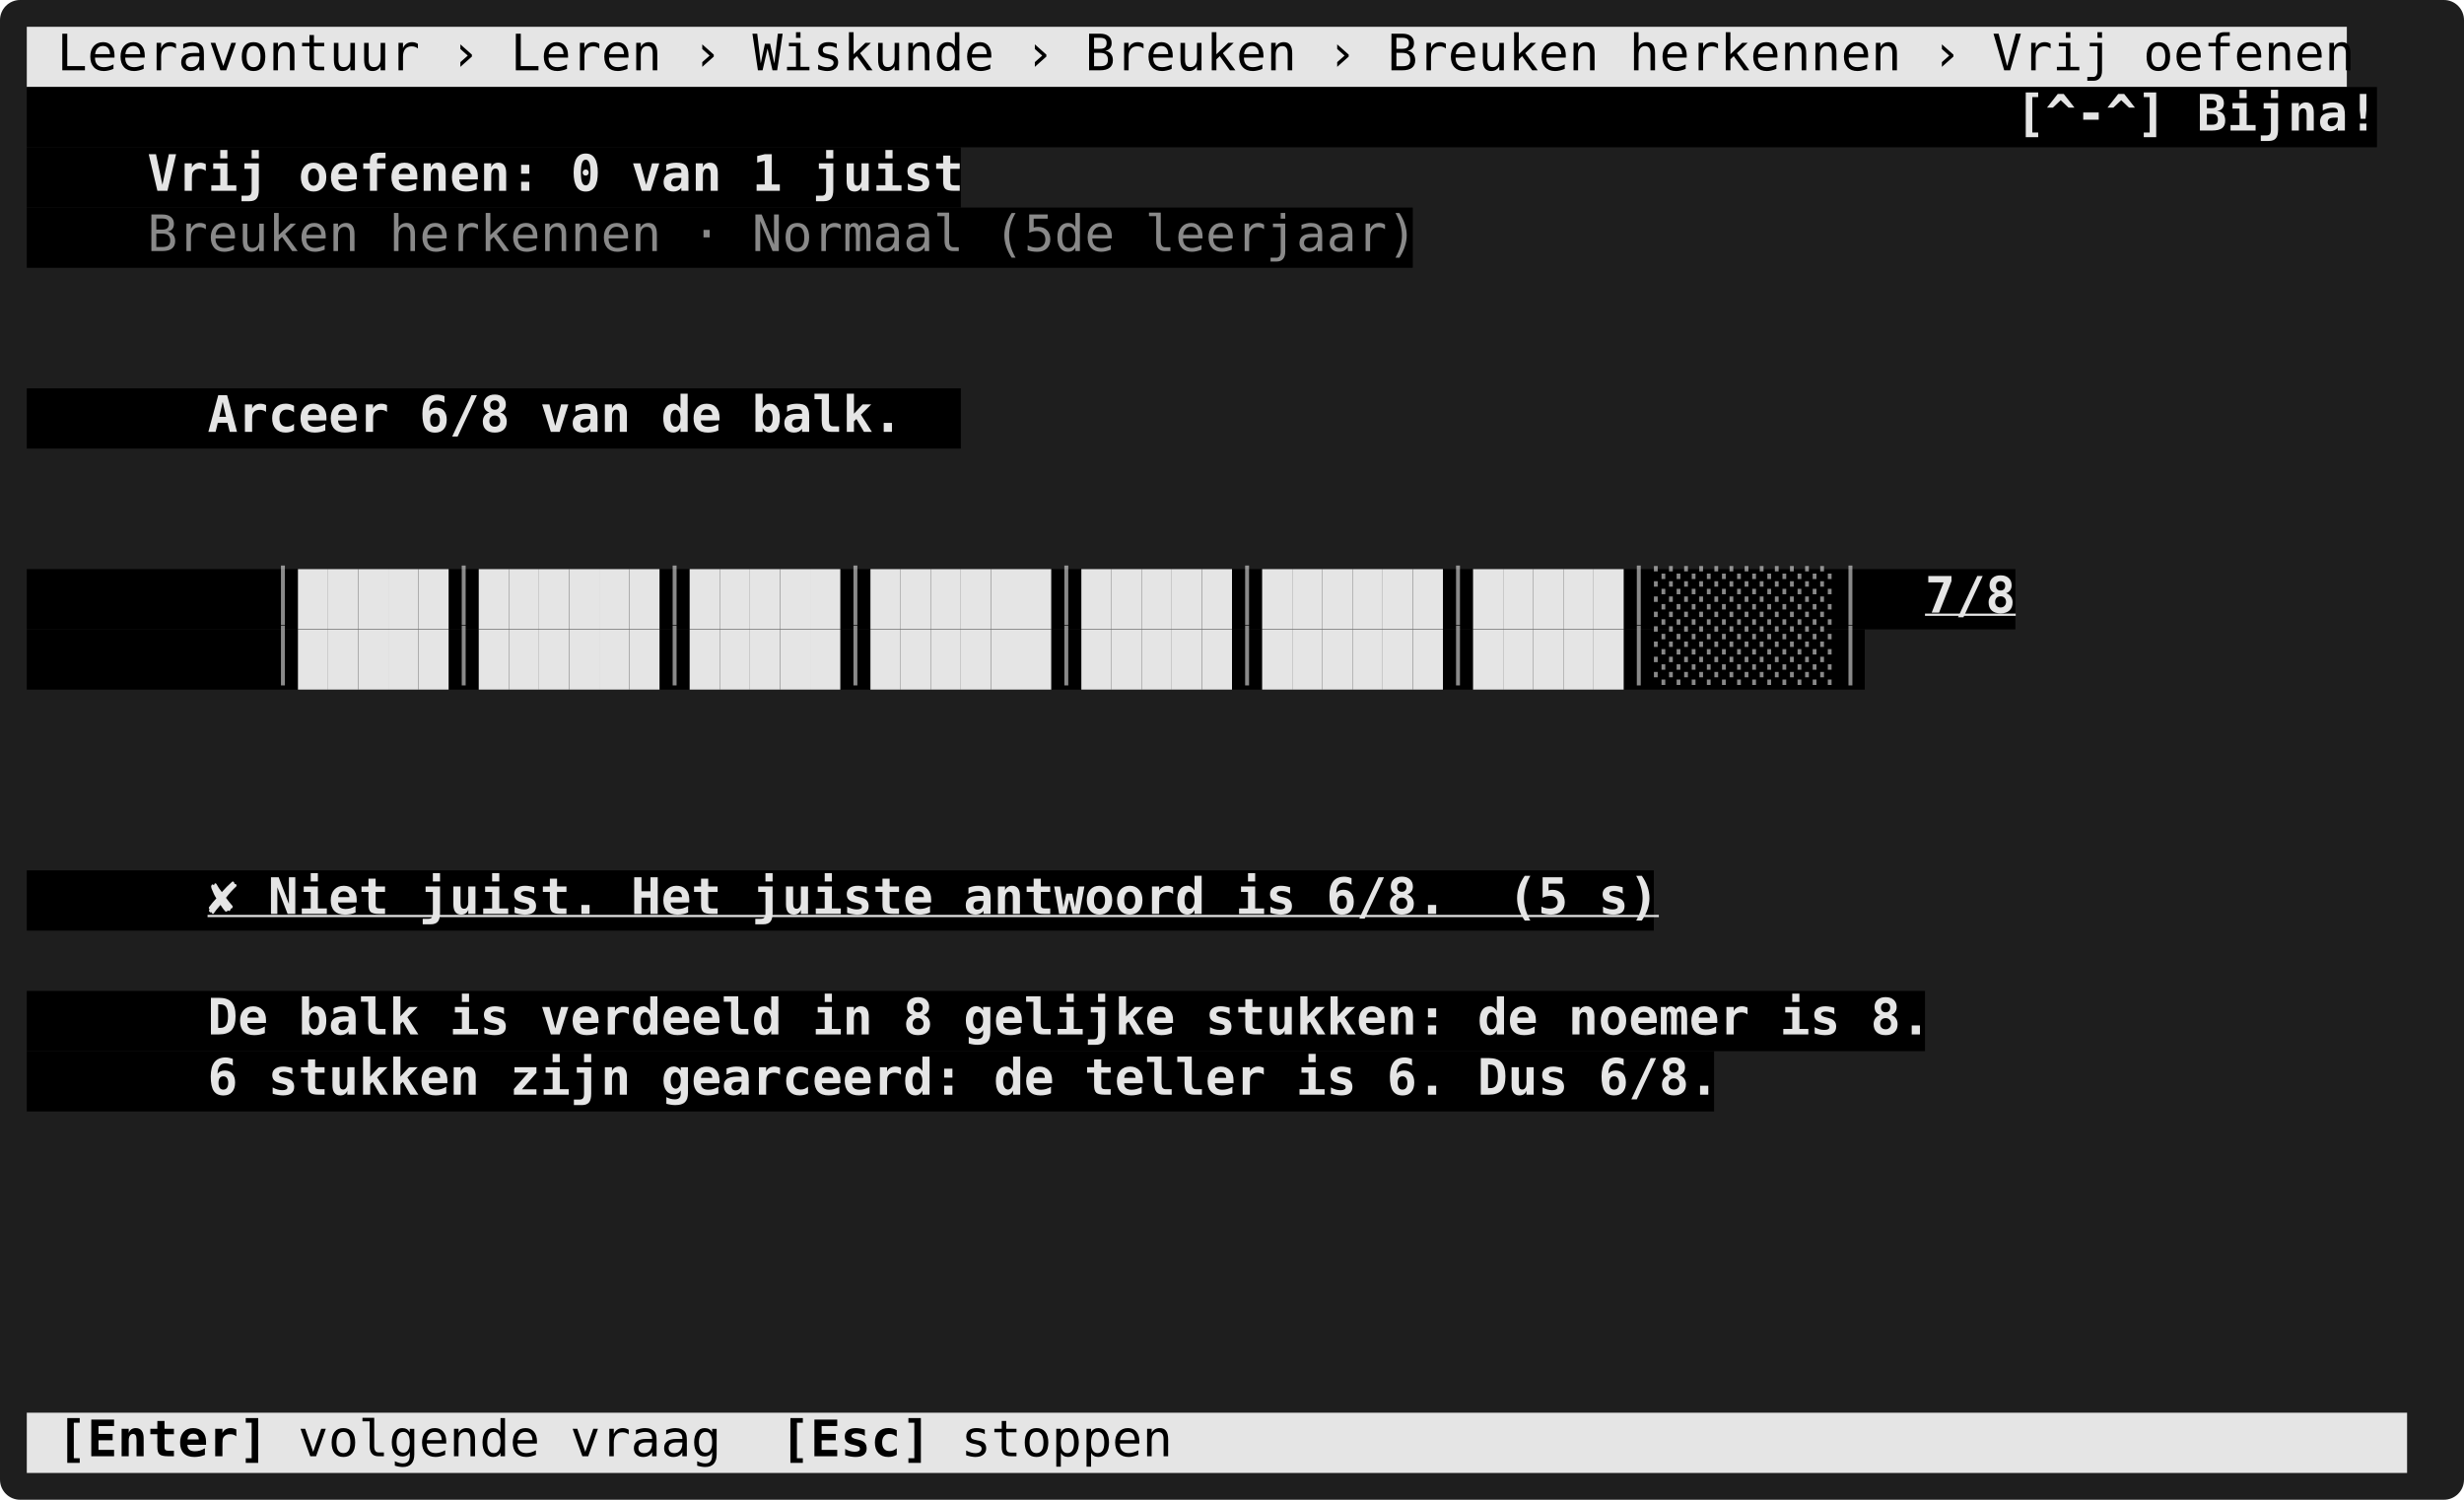
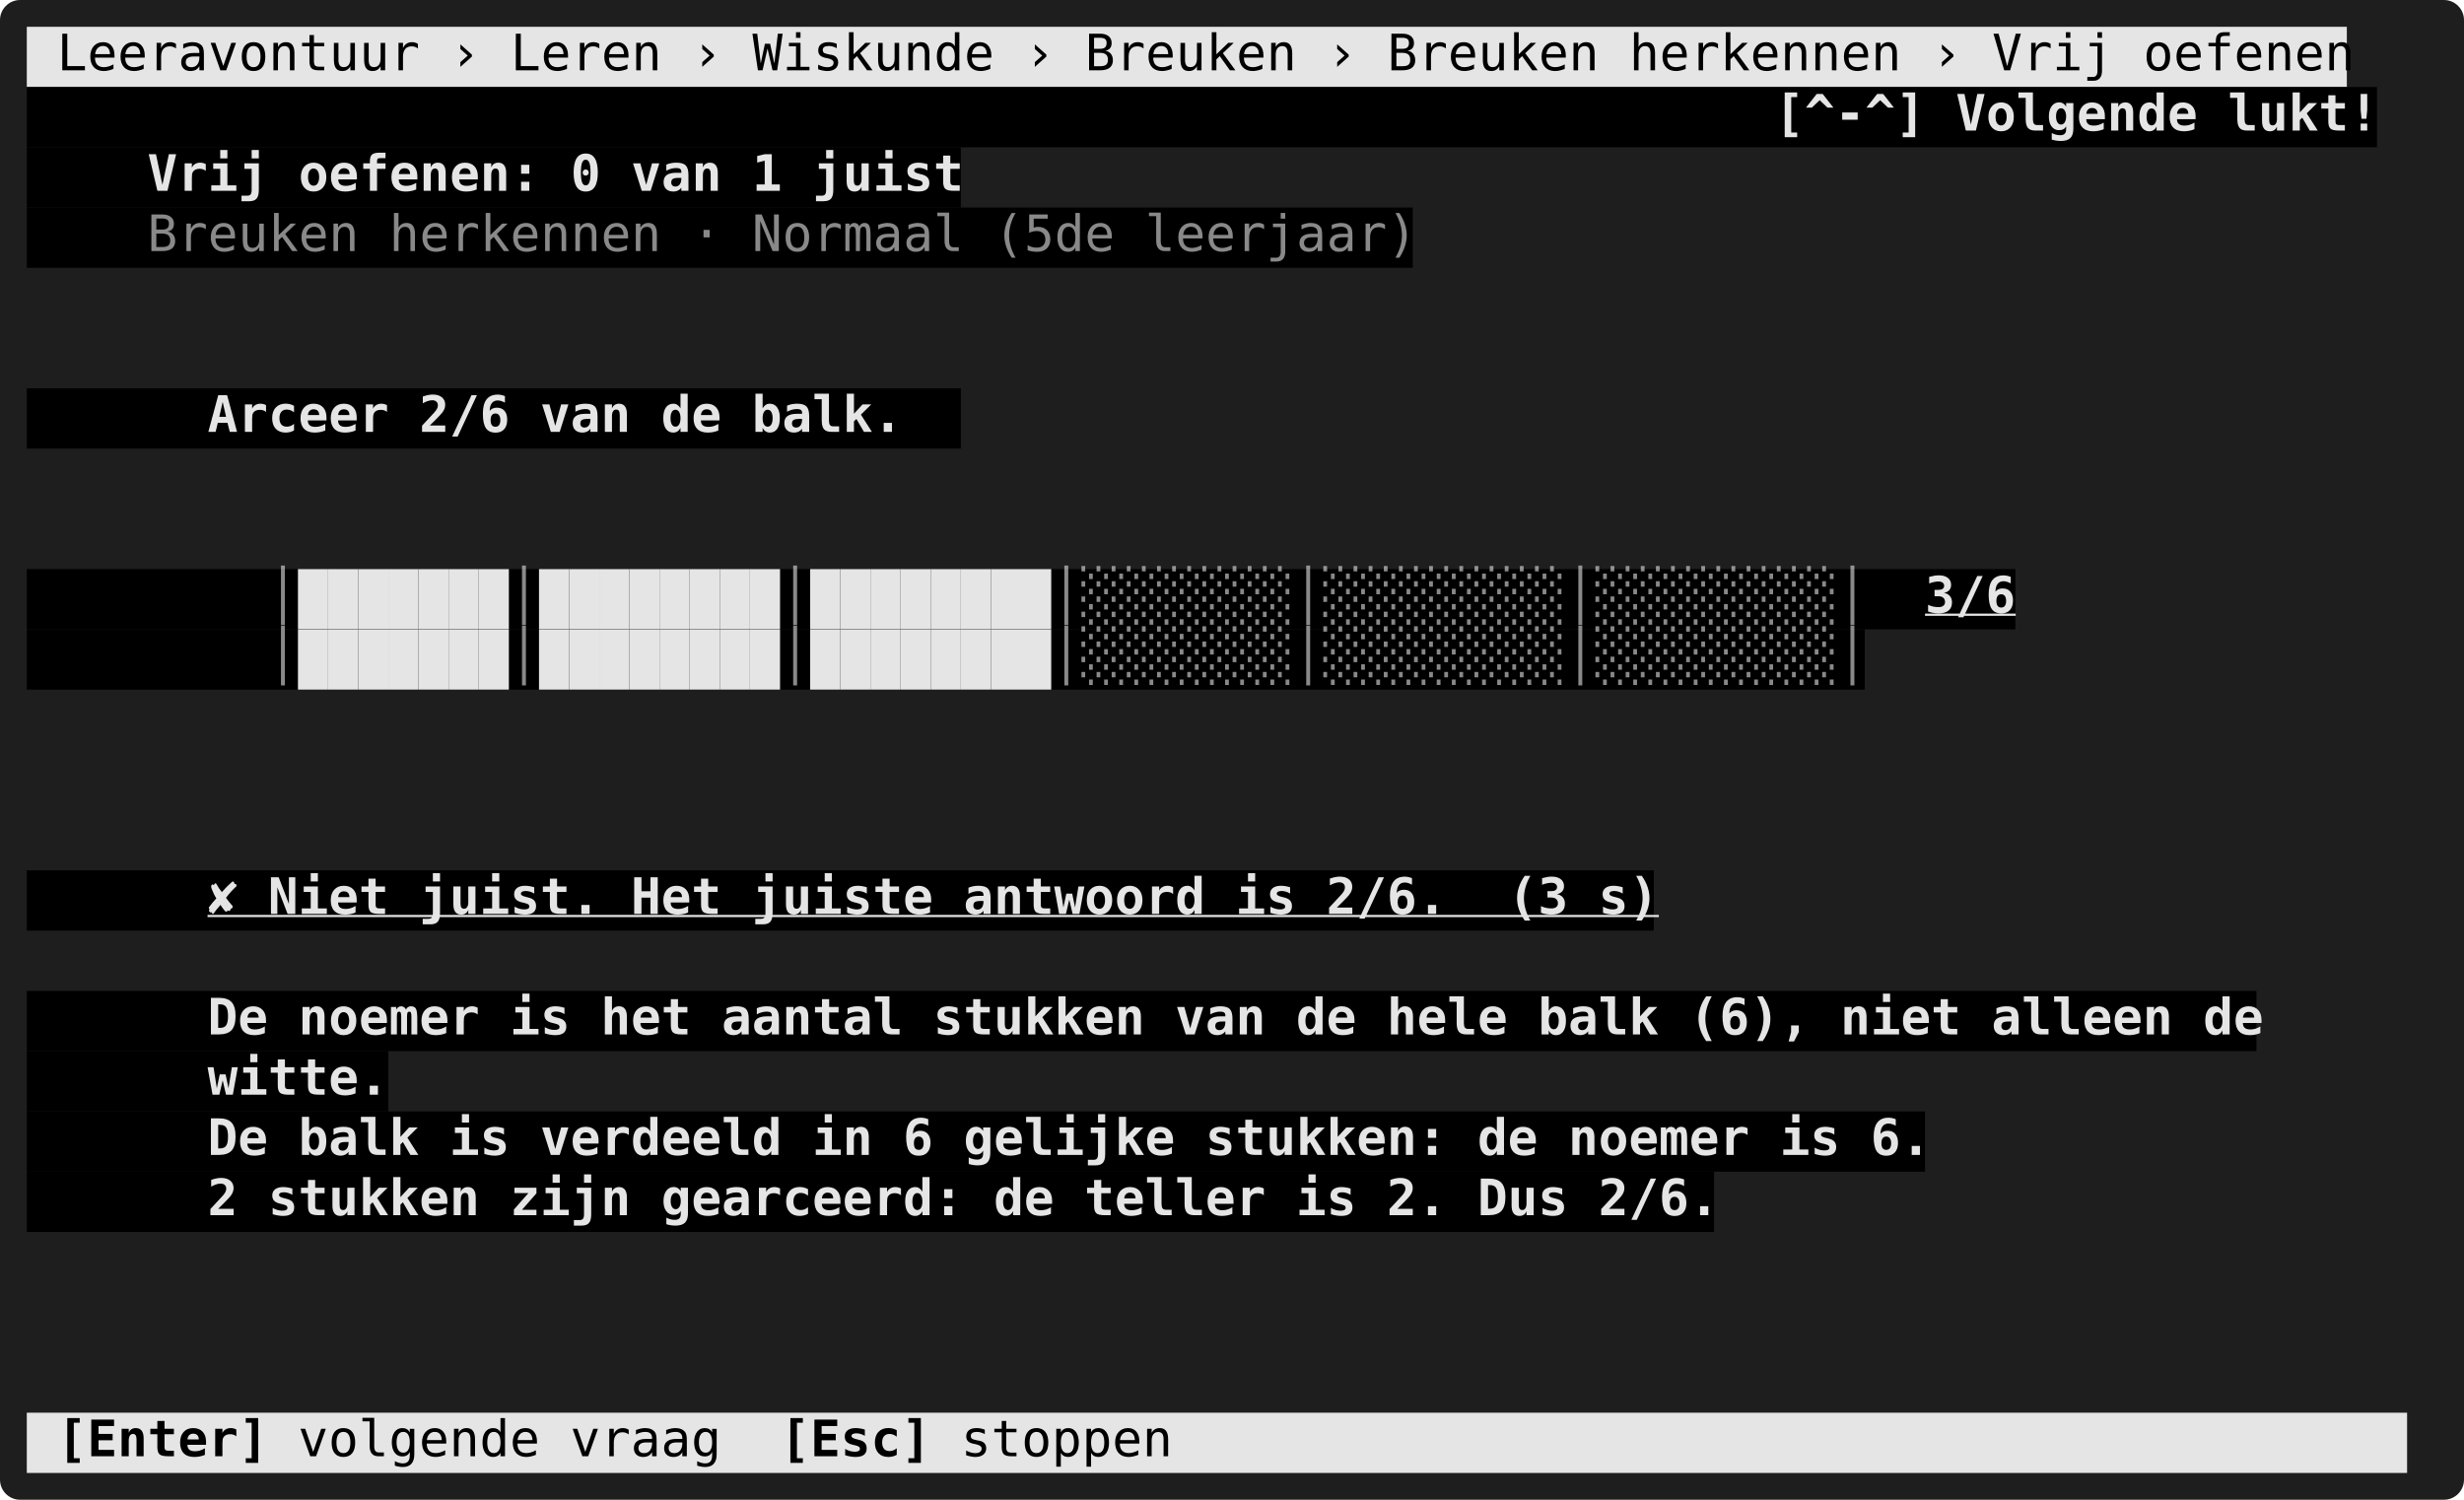
<svg xmlns="http://www.w3.org/2000/svg" width="736" height="448" viewBox="0 0 736 448" role="img" aria-label="--geen-kleur">
  <rect width="736" height="448" rx="6" fill="#1e1e1e" />
  <g font-family="DejaVu Sans Mono, Menlo, Consolas, monospace" font-size="15">
    <rect x="8" y="8" width="693" height="18" fill="#e5e5e5" />
    <text x="8" y="21" textLength="693" lengthAdjust="spacingAndGlyphs" xml:space="preserve" fill="#000000"> Leeravontuur › Leren › Wiskunde › Breuken › Breuken herkennen › Vrij oefenen</text>
    <rect x="8" y="26" width="702" height="18" fill="#000000" />
-     <text x="602" y="39" textLength="108" lengthAdjust="spacingAndGlyphs" xml:space="preserve" fill="#e5e5e5" font-weight="bold">[^-^] Bijna!</text>
+     <text x="530" y="39" textLength="180" lengthAdjust="spacingAndGlyphs" xml:space="preserve" fill="#e5e5e5" font-weight="bold">[^-^] Volgende lukt!</text>
    <rect x="8" y="44" width="279" height="18" fill="#000000" />
    <text x="44" y="57" textLength="243" lengthAdjust="spacingAndGlyphs" xml:space="preserve" fill="#e5e5e5" font-weight="bold">Vrij oefenen: 0 van 1 juist</text>
    <rect x="8" y="62" width="414" height="18" fill="#000000" />
    <text x="44" y="75" textLength="378" lengthAdjust="spacingAndGlyphs" xml:space="preserve" fill="#e5e5e5" opacity="0.6">Breuken herkennen · Normaal (5de leerjaar)</text>
    <rect x="8" y="116" width="279" height="18" fill="#000000" />
-     <text x="62" y="129" textLength="225" lengthAdjust="spacingAndGlyphs" xml:space="preserve" fill="#e5e5e5" font-weight="bold">Arceer 6/8 van de balk.  </text>
+     <text x="62" y="129" textLength="225" lengthAdjust="spacingAndGlyphs" xml:space="preserve" fill="#e5e5e5" font-weight="bold">Arceer 2/6 van de balk.  </text>
    <rect x="8" y="170" width="594" height="18" fill="#000000" />
    <rect x="89" y="170" width="9" height="18" fill="#e5e5e5" />
    <rect x="98" y="170" width="9" height="18" fill="#e5e5e5" />
    <rect x="107" y="170" width="9" height="18" fill="#e5e5e5" />
    <rect x="116" y="170" width="9" height="18" fill="#e5e5e5" />
    <rect x="125" y="170" width="9" height="18" fill="#e5e5e5" />
+     <rect x="134" y="170" width="9" height="18" fill="#e5e5e5" />
    <rect x="143" y="170" width="9" height="18" fill="#e5e5e5" />
-     <rect x="152" y="170" width="9" height="18" fill="#e5e5e5" />
    <rect x="161" y="170" width="9" height="18" fill="#e5e5e5" />
    <rect x="170" y="170" width="9" height="18" fill="#e5e5e5" />
    <rect x="179" y="170" width="9" height="18" fill="#e5e5e5" />
    <rect x="188" y="170" width="9" height="18" fill="#e5e5e5" />
+     <rect x="197" y="170" width="9" height="18" fill="#e5e5e5" />
    <rect x="206" y="170" width="9" height="18" fill="#e5e5e5" />
    <rect x="215" y="170" width="9" height="18" fill="#e5e5e5" />
    <rect x="224" y="170" width="9" height="18" fill="#e5e5e5" />
-     <rect x="233" y="170" width="9" height="18" fill="#e5e5e5" />
    <rect x="242" y="170" width="9" height="18" fill="#e5e5e5" />
+     <rect x="251" y="170" width="9" height="18" fill="#e5e5e5" />
    <rect x="260" y="170" width="9" height="18" fill="#e5e5e5" />
    <rect x="269" y="170" width="9" height="18" fill="#e5e5e5" />
    <rect x="278" y="170" width="9" height="18" fill="#e5e5e5" />
    <rect x="287" y="170" width="9" height="18" fill="#e5e5e5" />
    <rect x="296" y="170" width="9" height="18" fill="#e5e5e5" />
    <rect x="305" y="170" width="9" height="18" fill="#e5e5e5" />
-     <rect x="323" y="170" width="9" height="18" fill="#e5e5e5" />
-     <rect x="332" y="170" width="9" height="18" fill="#e5e5e5" />
-     <rect x="341" y="170" width="9" height="18" fill="#e5e5e5" />
-     <rect x="350" y="170" width="9" height="18" fill="#e5e5e5" />
-     <rect x="359" y="170" width="9" height="18" fill="#e5e5e5" />
-     <rect x="377" y="170" width="9" height="18" fill="#e5e5e5" />
-     <rect x="386" y="170" width="9" height="18" fill="#e5e5e5" />
-     <rect x="395" y="170" width="9" height="18" fill="#e5e5e5" />
-     <rect x="404" y="170" width="9" height="18" fill="#e5e5e5" />
-     <rect x="413" y="170" width="9" height="18" fill="#e5e5e5" />
-     <rect x="422" y="170" width="9" height="18" fill="#e5e5e5" />
-     <rect x="440" y="170" width="9" height="18" fill="#e5e5e5" />
-     <rect x="449" y="170" width="9" height="18" fill="#e5e5e5" />
-     <rect x="458" y="170" width="9" height="18" fill="#e5e5e5" />
-     <rect x="467" y="170" width="9" height="18" fill="#e5e5e5" />
-     <rect x="476" y="170" width="9" height="18" fill="#e5e5e5" />
    <text x="80" y="183" textLength="9" lengthAdjust="spacingAndGlyphs" xml:space="preserve" fill="#e5e5e5" opacity="0.6">│</text>
-     <text x="134" y="183" textLength="9" lengthAdjust="spacingAndGlyphs" xml:space="preserve" fill="#e5e5e5" opacity="0.6">│</text>
-     <text x="197" y="183" textLength="9" lengthAdjust="spacingAndGlyphs" xml:space="preserve" fill="#e5e5e5" opacity="0.6">│</text>
-     <text x="251" y="183" textLength="9" lengthAdjust="spacingAndGlyphs" xml:space="preserve" fill="#e5e5e5" opacity="0.6">│</text>
-     <text x="314" y="183" textLength="9" lengthAdjust="spacingAndGlyphs" xml:space="preserve" fill="#e5e5e5" opacity="0.6">│</text>
-     <text x="368" y="183" textLength="9" lengthAdjust="spacingAndGlyphs" xml:space="preserve" fill="#e5e5e5" opacity="0.6">│</text>
-     <text x="431" y="183" textLength="9" lengthAdjust="spacingAndGlyphs" xml:space="preserve" fill="#e5e5e5" opacity="0.6">│</text>
-     <text x="485" y="183" textLength="72" lengthAdjust="spacingAndGlyphs" xml:space="preserve" fill="#e5e5e5" opacity="0.6">│░░░░░░│</text>
-     <text x="575" y="183" textLength="27" lengthAdjust="spacingAndGlyphs" xml:space="preserve" fill="#e5e5e5" font-weight="bold" text-decoration="underline">7/8</text>
+     <text x="152" y="183" textLength="9" lengthAdjust="spacingAndGlyphs" xml:space="preserve" fill="#e5e5e5" opacity="0.6">│</text>
+     <text x="233" y="183" textLength="9" lengthAdjust="spacingAndGlyphs" xml:space="preserve" fill="#e5e5e5" opacity="0.6">│</text>
+     <text x="314" y="183" textLength="243" lengthAdjust="spacingAndGlyphs" xml:space="preserve" fill="#e5e5e5" opacity="0.6">│░░░░░░░│░░░░░░░░│░░░░░░░░│</text>
+     <text x="575" y="183" textLength="27" lengthAdjust="spacingAndGlyphs" xml:space="preserve" fill="#e5e5e5" font-weight="bold" text-decoration="underline">3/6</text>
    <rect x="8" y="188" width="549" height="18" fill="#000000" />
    <rect x="89" y="188" width="9" height="18" fill="#e5e5e5" />
    <rect x="98" y="188" width="9" height="18" fill="#e5e5e5" />
    <rect x="107" y="188" width="9" height="18" fill="#e5e5e5" />
    <rect x="116" y="188" width="9" height="18" fill="#e5e5e5" />
    <rect x="125" y="188" width="9" height="18" fill="#e5e5e5" />
+     <rect x="134" y="188" width="9" height="18" fill="#e5e5e5" />
    <rect x="143" y="188" width="9" height="18" fill="#e5e5e5" />
-     <rect x="152" y="188" width="9" height="18" fill="#e5e5e5" />
    <rect x="161" y="188" width="9" height="18" fill="#e5e5e5" />
    <rect x="170" y="188" width="9" height="18" fill="#e5e5e5" />
    <rect x="179" y="188" width="9" height="18" fill="#e5e5e5" />
    <rect x="188" y="188" width="9" height="18" fill="#e5e5e5" />
+     <rect x="197" y="188" width="9" height="18" fill="#e5e5e5" />
    <rect x="206" y="188" width="9" height="18" fill="#e5e5e5" />
    <rect x="215" y="188" width="9" height="18" fill="#e5e5e5" />
    <rect x="224" y="188" width="9" height="18" fill="#e5e5e5" />
-     <rect x="233" y="188" width="9" height="18" fill="#e5e5e5" />
    <rect x="242" y="188" width="9" height="18" fill="#e5e5e5" />
+     <rect x="251" y="188" width="9" height="18" fill="#e5e5e5" />
    <rect x="260" y="188" width="9" height="18" fill="#e5e5e5" />
    <rect x="269" y="188" width="9" height="18" fill="#e5e5e5" />
    <rect x="278" y="188" width="9" height="18" fill="#e5e5e5" />
    <rect x="287" y="188" width="9" height="18" fill="#e5e5e5" />
    <rect x="296" y="188" width="9" height="18" fill="#e5e5e5" />
    <rect x="305" y="188" width="9" height="18" fill="#e5e5e5" />
-     <rect x="323" y="188" width="9" height="18" fill="#e5e5e5" />
-     <rect x="332" y="188" width="9" height="18" fill="#e5e5e5" />
-     <rect x="341" y="188" width="9" height="18" fill="#e5e5e5" />
-     <rect x="350" y="188" width="9" height="18" fill="#e5e5e5" />
-     <rect x="359" y="188" width="9" height="18" fill="#e5e5e5" />
-     <rect x="377" y="188" width="9" height="18" fill="#e5e5e5" />
-     <rect x="386" y="188" width="9" height="18" fill="#e5e5e5" />
-     <rect x="395" y="188" width="9" height="18" fill="#e5e5e5" />
-     <rect x="404" y="188" width="9" height="18" fill="#e5e5e5" />
-     <rect x="413" y="188" width="9" height="18" fill="#e5e5e5" />
-     <rect x="422" y="188" width="9" height="18" fill="#e5e5e5" />
-     <rect x="440" y="188" width="9" height="18" fill="#e5e5e5" />
-     <rect x="449" y="188" width="9" height="18" fill="#e5e5e5" />
-     <rect x="458" y="188" width="9" height="18" fill="#e5e5e5" />
-     <rect x="467" y="188" width="9" height="18" fill="#e5e5e5" />
-     <rect x="476" y="188" width="9" height="18" fill="#e5e5e5" />
    <text x="80" y="201" textLength="9" lengthAdjust="spacingAndGlyphs" xml:space="preserve" fill="#e5e5e5" opacity="0.6">│</text>
-     <text x="134" y="201" textLength="9" lengthAdjust="spacingAndGlyphs" xml:space="preserve" fill="#e5e5e5" opacity="0.6">│</text>
-     <text x="197" y="201" textLength="9" lengthAdjust="spacingAndGlyphs" xml:space="preserve" fill="#e5e5e5" opacity="0.6">│</text>
-     <text x="251" y="201" textLength="9" lengthAdjust="spacingAndGlyphs" xml:space="preserve" fill="#e5e5e5" opacity="0.6">│</text>
-     <text x="314" y="201" textLength="9" lengthAdjust="spacingAndGlyphs" xml:space="preserve" fill="#e5e5e5" opacity="0.6">│</text>
-     <text x="368" y="201" textLength="9" lengthAdjust="spacingAndGlyphs" xml:space="preserve" fill="#e5e5e5" opacity="0.6">│</text>
-     <text x="431" y="201" textLength="9" lengthAdjust="spacingAndGlyphs" xml:space="preserve" fill="#e5e5e5" opacity="0.6">│</text>
-     <text x="485" y="201" textLength="72" lengthAdjust="spacingAndGlyphs" xml:space="preserve" fill="#e5e5e5" opacity="0.6">│░░░░░░│</text>
+     <text x="152" y="201" textLength="9" lengthAdjust="spacingAndGlyphs" xml:space="preserve" fill="#e5e5e5" opacity="0.6">│</text>
+     <text x="233" y="201" textLength="9" lengthAdjust="spacingAndGlyphs" xml:space="preserve" fill="#e5e5e5" opacity="0.6">│</text>
+     <text x="314" y="201" textLength="243" lengthAdjust="spacingAndGlyphs" xml:space="preserve" fill="#e5e5e5" opacity="0.6">│░░░░░░░│░░░░░░░░│░░░░░░░░│</text>
    <rect x="8" y="260" width="486" height="18" fill="#000000" />
-     <text x="62" y="273" textLength="432" lengthAdjust="spacingAndGlyphs" xml:space="preserve" fill="#e5e5e5" font-weight="bold" text-decoration="underline">✘ Niet juist. Het juiste antwoord is 6/8.  (5 s)</text>
-     <rect x="8" y="296" width="567" height="18" fill="#000000" />
-     <text x="62" y="309" textLength="513" lengthAdjust="spacingAndGlyphs" xml:space="preserve" fill="#e5e5e5" font-weight="bold">De balk is verdeeld in 8 gelijke stukken: de noemer is 8.</text>
-     <rect x="8" y="314" width="504" height="18" fill="#000000" />
-     <text x="62" y="327" textLength="450" lengthAdjust="spacingAndGlyphs" xml:space="preserve" fill="#e5e5e5" font-weight="bold">6 stukken zijn gearceerd: de teller is 6. Dus 6/8.</text>
+     <text x="62" y="273" textLength="432" lengthAdjust="spacingAndGlyphs" xml:space="preserve" fill="#e5e5e5" font-weight="bold" text-decoration="underline">✘ Niet juist. Het juiste antwoord is 2/6.  (3 s)</text>
+     <rect x="8" y="296" width="666" height="18" fill="#000000" />
+     <text x="62" y="309" textLength="612" lengthAdjust="spacingAndGlyphs" xml:space="preserve" fill="#e5e5e5" font-weight="bold">De noemer is het aantal stukken van de hele balk (6), niet alleen de</text>
+     <rect x="8" y="314" width="108" height="18" fill="#000000" />
+     <text x="62" y="327" textLength="54" lengthAdjust="spacingAndGlyphs" xml:space="preserve" fill="#e5e5e5" font-weight="bold">witte.</text>
+     <rect x="8" y="332" width="567" height="18" fill="#000000" />
+     <text x="62" y="345" textLength="513" lengthAdjust="spacingAndGlyphs" xml:space="preserve" fill="#e5e5e5" font-weight="bold">De balk is verdeeld in 6 gelijke stukken: de noemer is 6.</text>
+     <rect x="8" y="350" width="504" height="18" fill="#000000" />
+     <text x="62" y="363" textLength="450" lengthAdjust="spacingAndGlyphs" xml:space="preserve" fill="#e5e5e5" font-weight="bold">2 stukken zijn gearceerd: de teller is 2. Dus 2/6.</text>
    <rect x="8" y="422" width="711" height="18" fill="#e5e5e5" />
    <text x="17" y="435" textLength="63" lengthAdjust="spacingAndGlyphs" xml:space="preserve" fill="#000000" font-weight="bold">[Enter]</text>
    <text x="80" y="435" textLength="153" lengthAdjust="spacingAndGlyphs" xml:space="preserve" fill="#000000"> volgende vraag  </text>
    <text x="233" y="435" textLength="45" lengthAdjust="spacingAndGlyphs" xml:space="preserve" fill="#000000" font-weight="bold">[Esc]</text>
    <text x="278" y="435" textLength="441" lengthAdjust="spacingAndGlyphs" xml:space="preserve" fill="#000000"> stoppen                                         </text>
  </g>
</svg>
